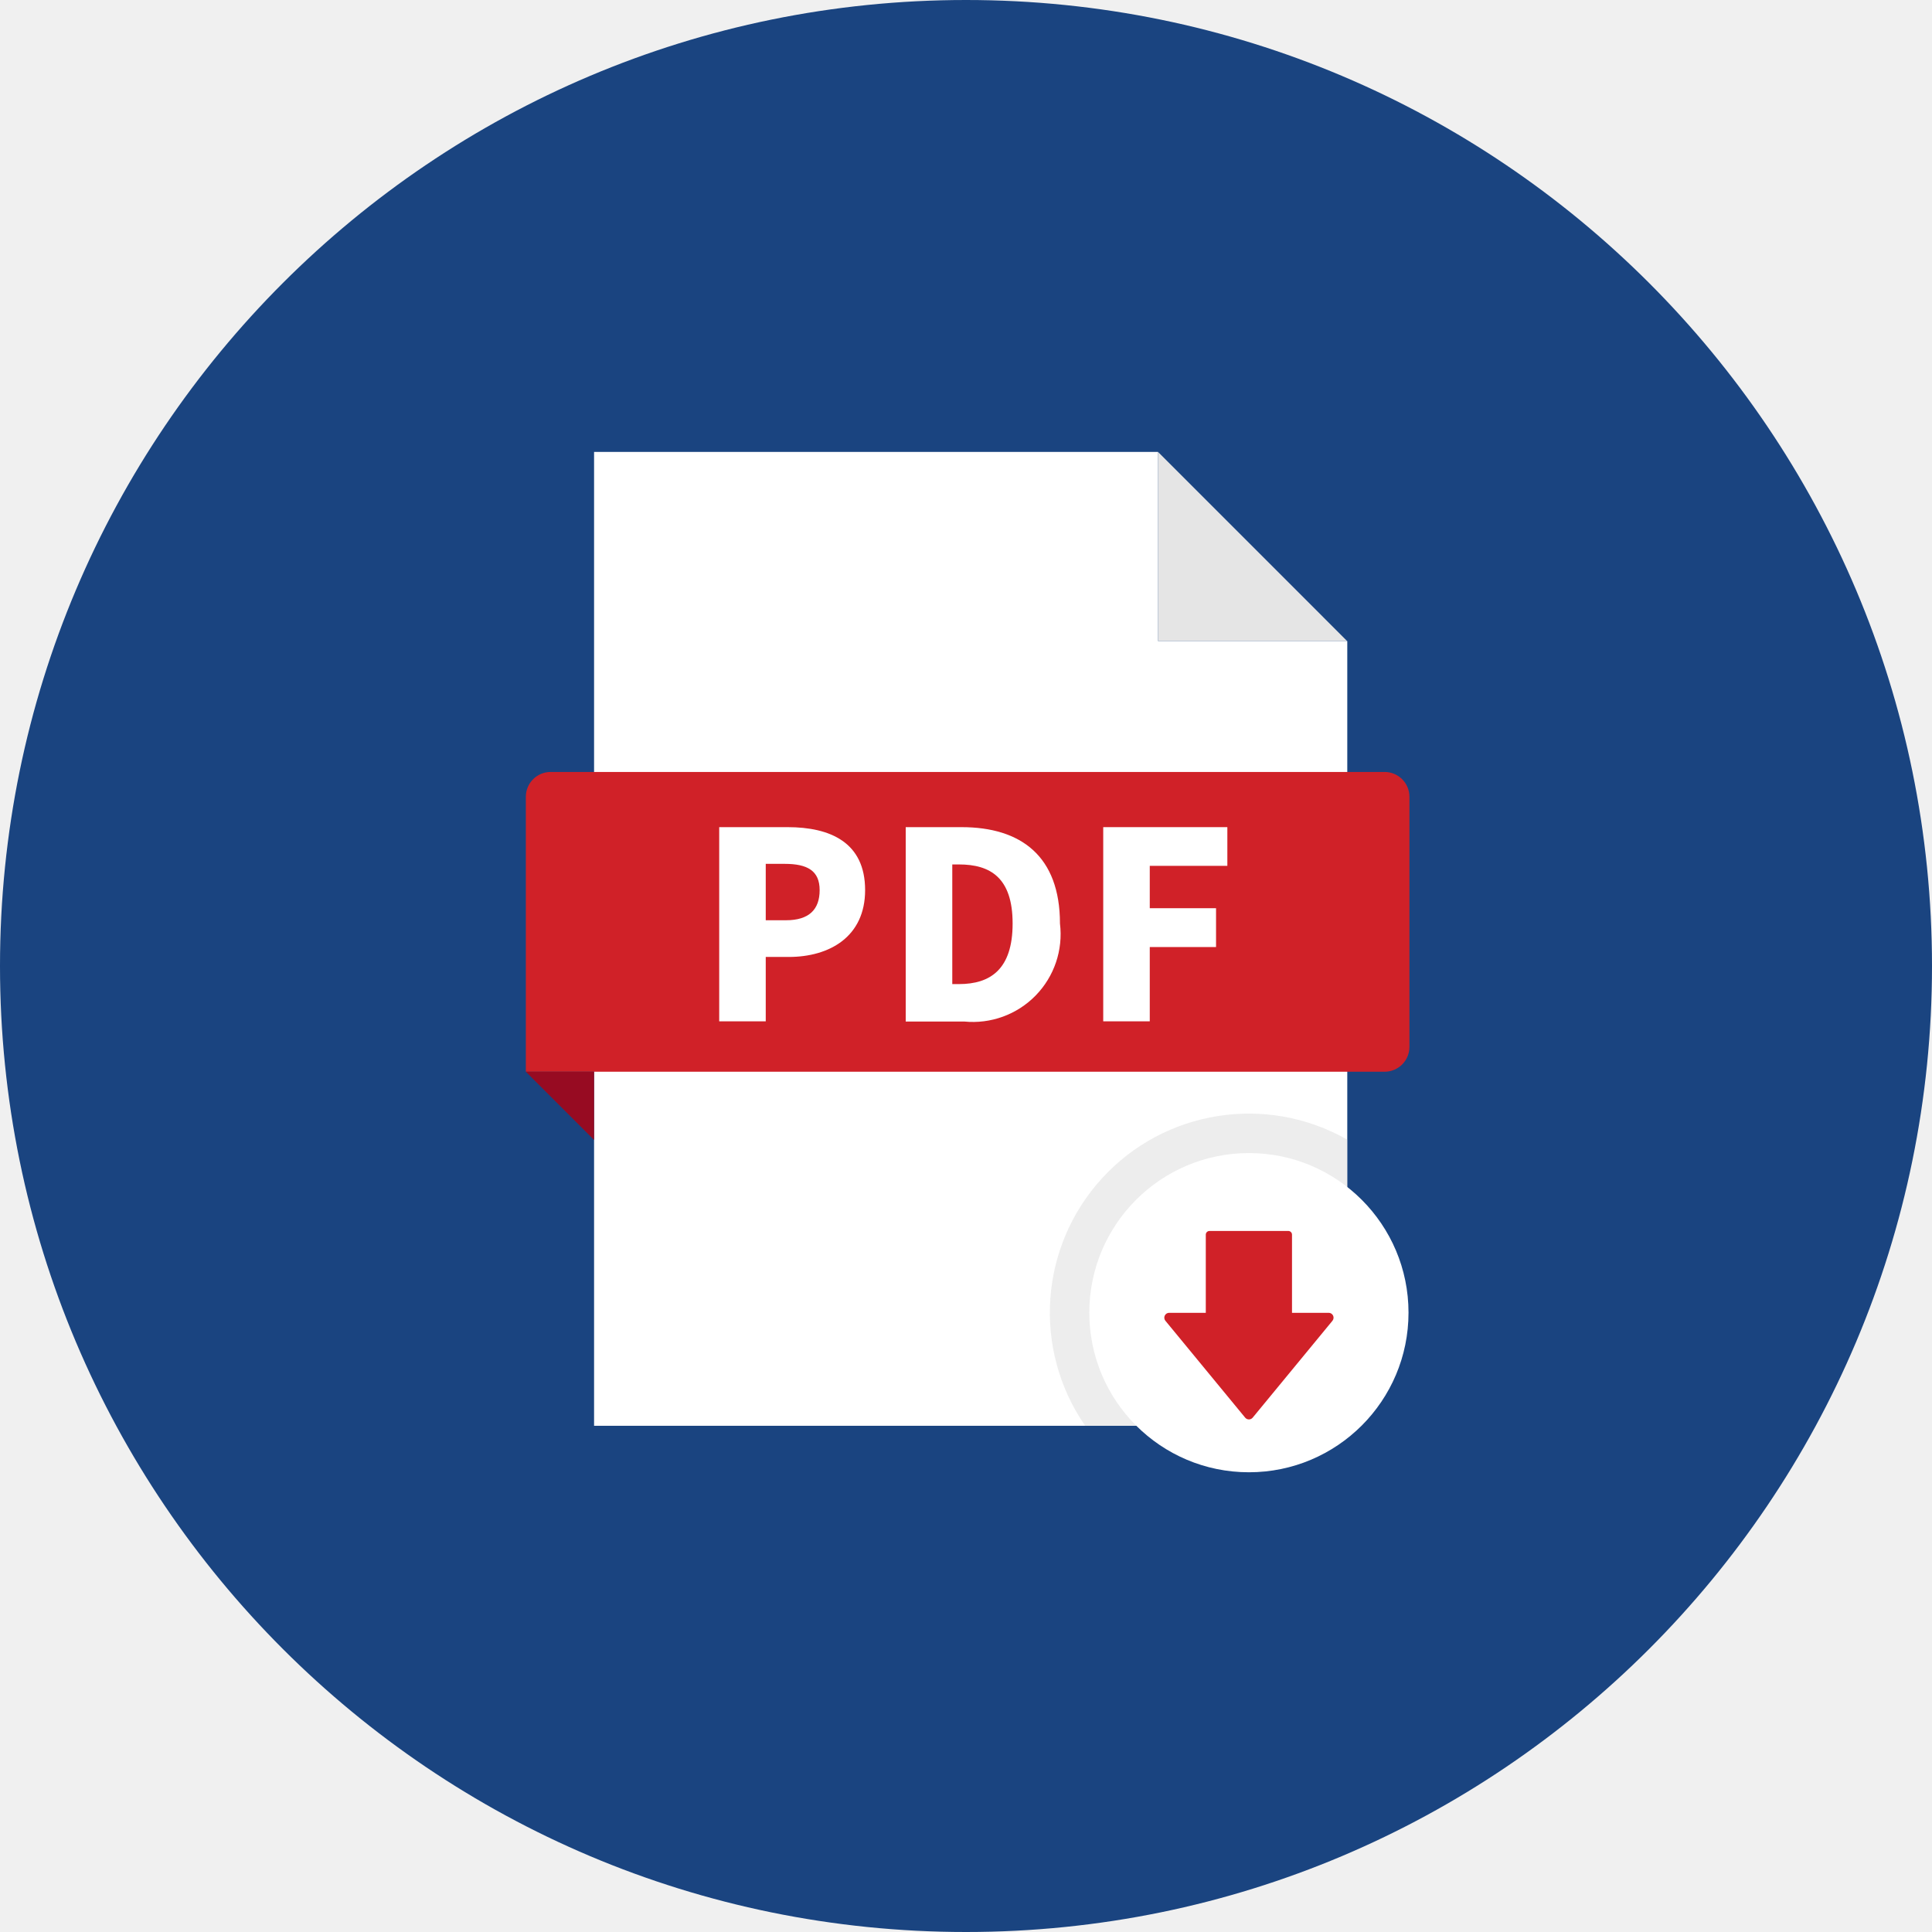
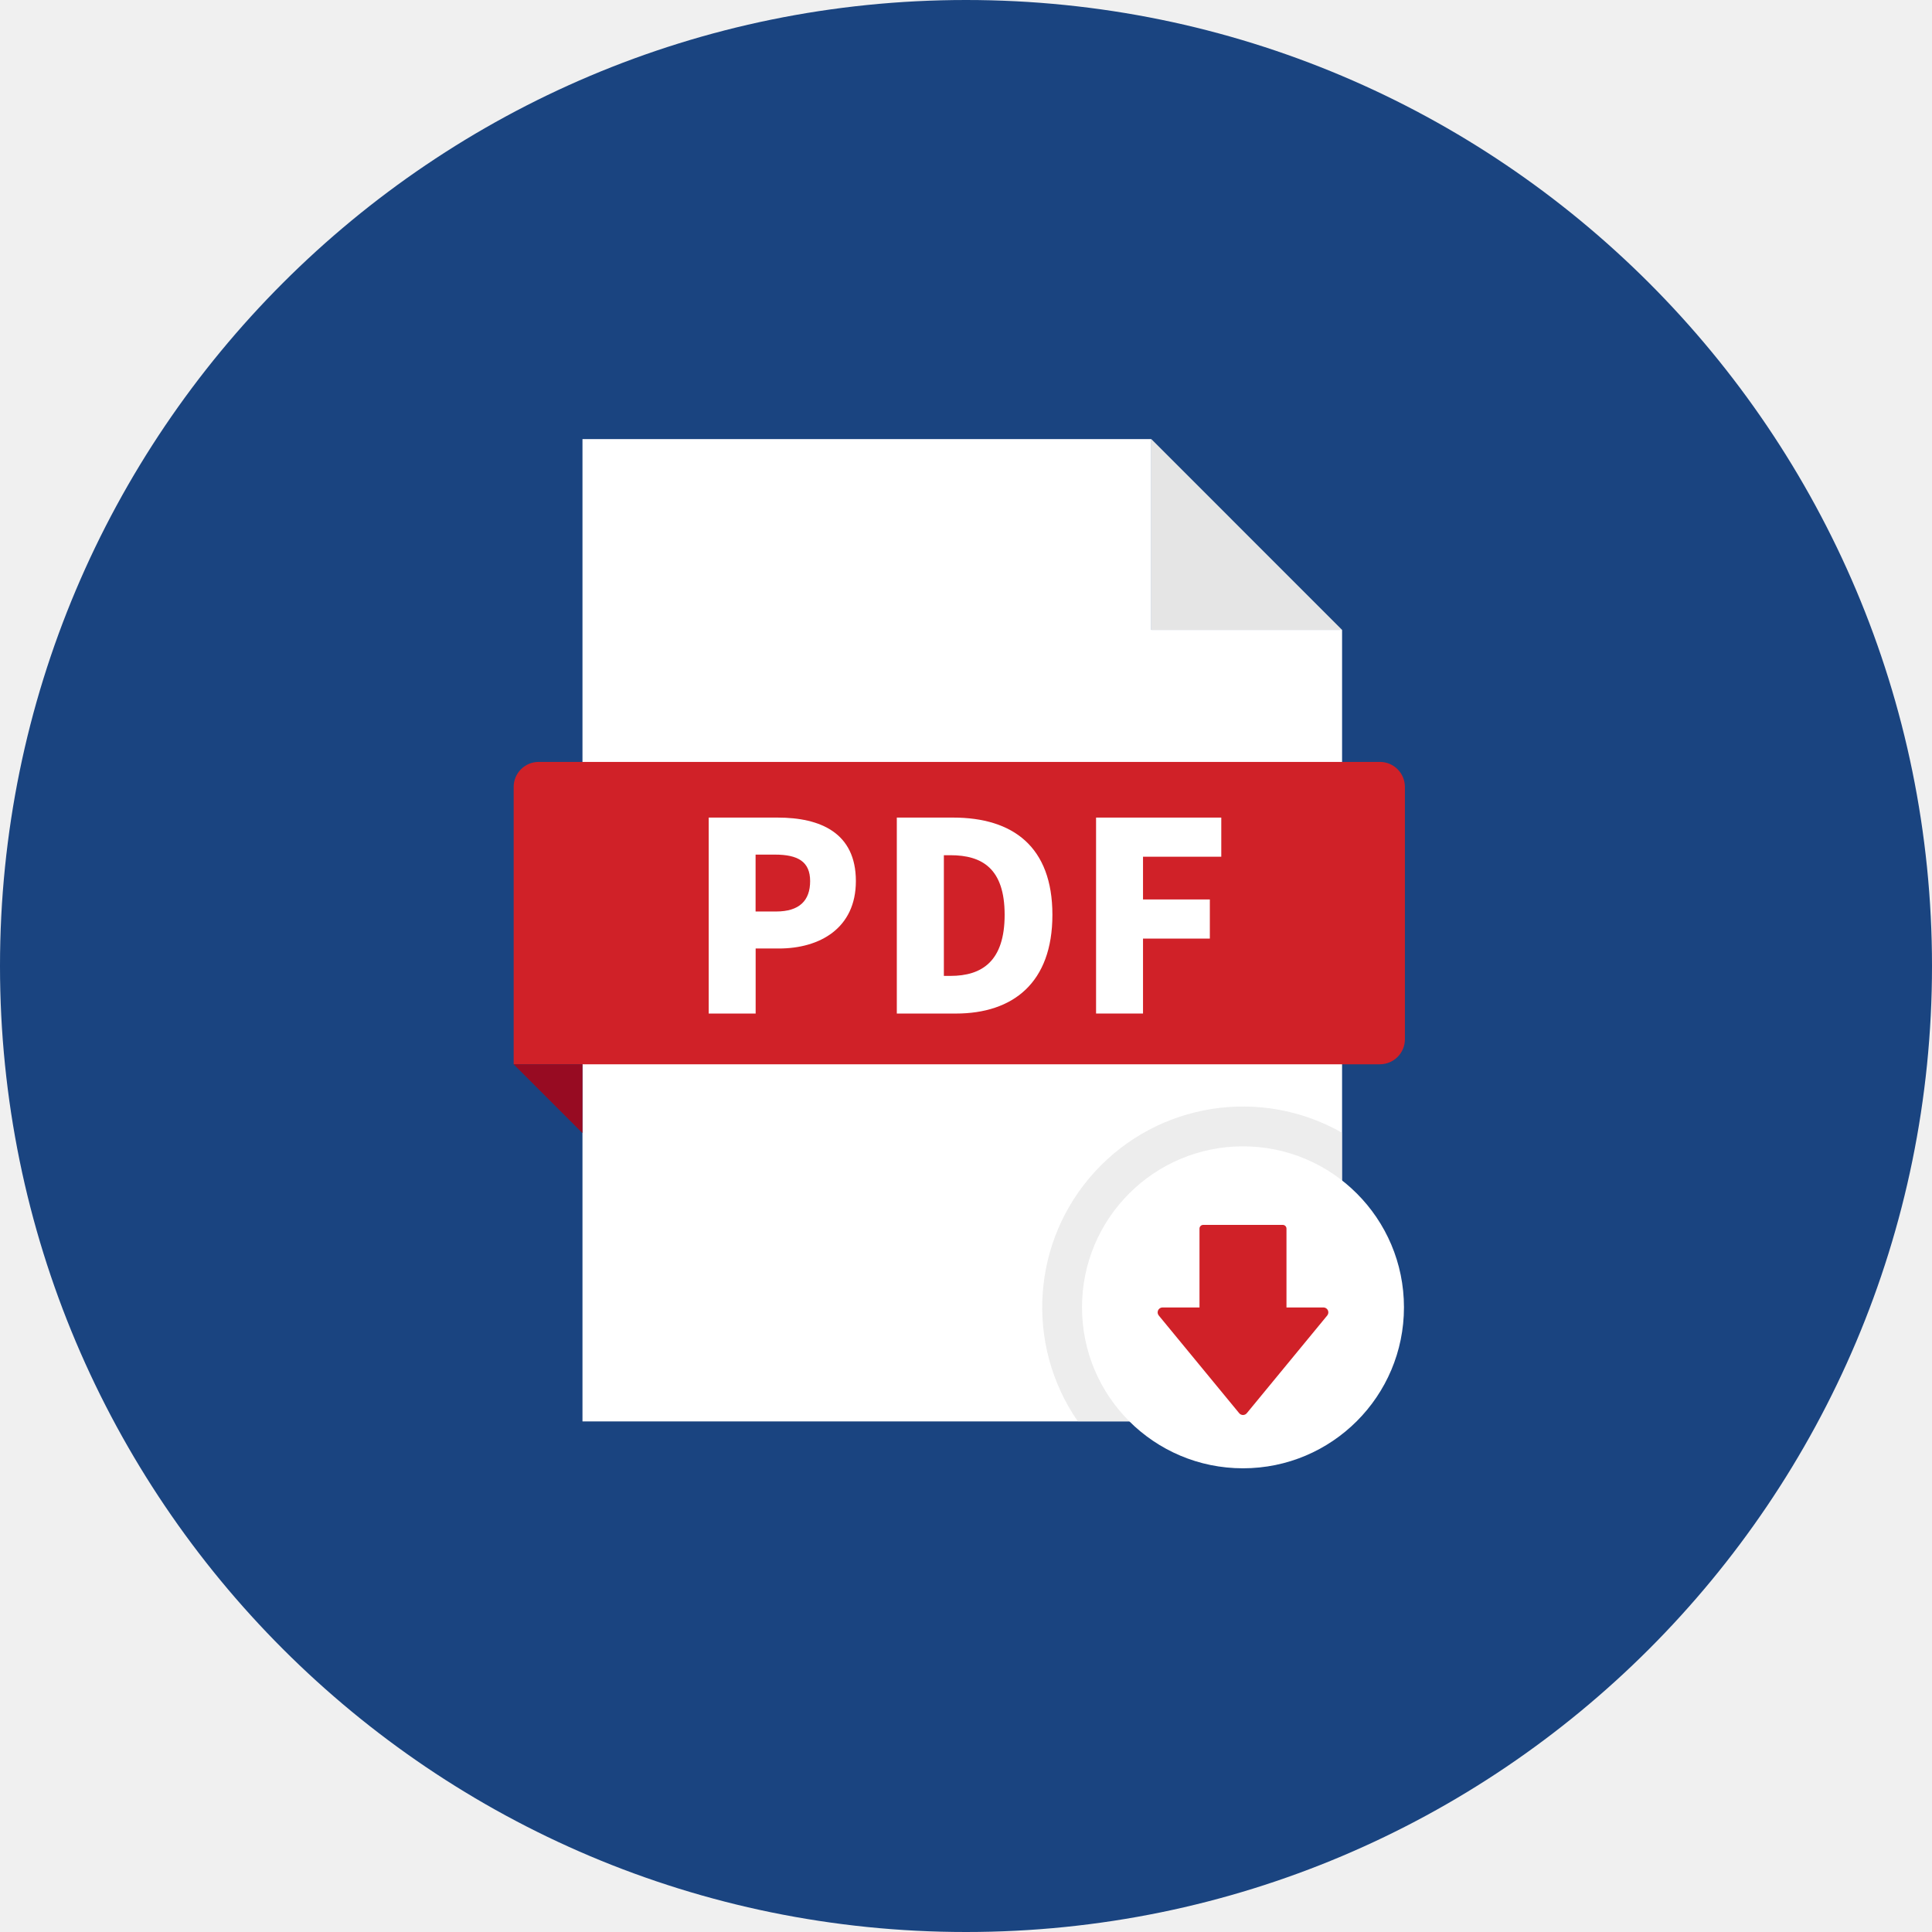
- <svg xmlns="http://www.w3.org/2000/svg" width="69" height="69" viewBox="0 0 69 69">
-   <g id="Group_8242" data-name="Group 8242" transform="translate(-95 -7552)">
-     <g id="Group_8241" data-name="Group 8241" transform="translate(95 7552)">
-       <circle id="Ellipse_1293" data-name="Ellipse 1293" cx="34.5" cy="34.5" r="34.5" fill="#1a4480" />
-       <g id="Group_7422" data-name="Group 7422" transform="translate(18.78 16.14)">
-         <g id="Group_1697" data-name="Group 1697" transform="translate(22.578 0)">
+ <svg xmlns="http://www.w3.org/2000/svg" width="90" height="90" viewBox="0 0 90 90">
+   <g id="Group_8242" data-name="Group 8242" transform="translate(-95.753 -7552.753)">
+     <g id="Group_8241" data-name="Group 8241" transform="translate(95.438 7552.438)">
+       <circle id="Ellipse_1293" data-name="Ellipse 1293" cx="45" cy="45" r="45" transform="translate(0.315 0.315)" fill="#1a4480" />
+       <g id="Group_7422" data-name="Group 7422" transform="translate(24.243 20.77)">
+         <g id="Group_1697" data-name="Group 1697" transform="translate(29.705 0)">
          <g id="Group_1696" data-name="Group 1696">
            <g id="Group_1695" data-name="Group 1695">
              <g id="Group_1694" data-name="Group 1694">
                <g id="Group_1693" data-name="Group 1693">
                  <g id="Group_1692" data-name="Group 1692">
                    <g id="Group_1691" data-name="Group 1691">
-                       <path id="Path_1573" data-name="Path 1573" d="M28.337,0V6.755h6.754Z" transform="translate(-28.337)" fill="#e5e5e5" />
+                       <path id="Path_1573" data-name="Path 1573" d="M28.337,0V8.887h8.886Z" transform="translate(-28.337)" fill="#e5e5e5" />
                    </g>
                  </g>
                </g>
              </g>
            </g>
          </g>
        </g>
-         <g id="Group_1705" data-name="Group 1705" transform="translate(2.437 0)">
+         <g id="Group_1705" data-name="Group 1705" transform="translate(3.206 0)">
          <g id="Group_1704" data-name="Group 1704">
            <g id="Group_1703" data-name="Group 1703">
              <g id="Group_1702" data-name="Group 1702">
                <g id="Group_1701" data-name="Group 1701">
                  <g id="Group_1700" data-name="Group 1700">
                    <g id="Group_1699" data-name="Group 1699">
                      <g id="Group_1698" data-name="Group 1698">
-                         <path id="Path_1574" data-name="Path 1574" d="M23.2,6.755V0H3.059V34.781h26.9V6.755H23.2Z" transform="translate(-3.059)" fill="#fff" />
+                         <path id="Path_1574" data-name="Path 1574" d="M29.558,8.887V0H3.059V45.76H38.444V8.887H29.558Z" transform="translate(-3.059)" fill="#fff" />
                      </g>
                    </g>
                  </g>
                </g>
              </g>
            </g>
          </g>
        </g>
-         <path id="Path_1575" data-name="Path 1575" d="M30.67,14.345H.886A.886.886,0,0,0,0,15.232v9.819H30.67a.887.887,0,0,0,.887-.887V15.232A.887.887,0,0,0,30.67,14.345Z" transform="translate(0 -2.915)" fill="#d02128" />
-         <path id="Path_1576" data-name="Path 1576" d="M0,27.781l2.437,2.437V27.781Z" transform="translate(0 -5.645)" fill="#970b22" />
-         <path id="Path_1577" data-name="Path 1577" d="M34.105,30.587a7.107,7.107,0,0,0-9.357,10.22h9.357Z" transform="translate(-4.773 -6.028)" fill="#dbdbdb" opacity="0.5" />
-         <ellipse id="Ellipse_198" data-name="Ellipse 198" cx="5.7" cy="5.7" rx="5.7" ry="5.7" transform="translate(20.124 25.041)" fill="#fff" />
-         <path id="Path_1578" data-name="Path 1578" d="M34.488,37.842H33.178V35.05a.132.132,0,0,0-.131-.131H30.23a.132.132,0,0,0-.131.131v2.792H28.79a.174.174,0,0,0-.134.284l2.849,3.46a.174.174,0,0,0,.269,0l2.849-3.46A.174.174,0,0,0,34.488,37.842Z" transform="translate(-5.815 -7.096)" fill="#d02128" />
-         <path id="Path_1579" data-name="Path 1579" d="M8.668,16.818h2.441c1.523,0,2.77.543,2.77,2.249,0,1.662-1.268,2.387-2.728,2.387H10.33v2.3H8.668Zm2.387,3.325c.821,0,1.2-.384,1.2-1.076s-.437-.938-1.247-.938H10.33v2.014Z" transform="translate(-1.762 -3.417)" fill="#fff" />
-         <path id="Path_1580" data-name="Path 1580" d="M17.027,16.818H19.02c2.121,0,3.516,1.033,3.516,3.442a3.134,3.134,0,0,1-3.421,3.5H17.027Zm1.9,5.605c1.119,0,1.918-.522,1.918-2.163s-.8-2.11-1.918-2.11H18.69v4.273Z" transform="translate(-3.46 -3.417)" fill="#fff" />
-         <path id="Path_1581" data-name="Path 1581" d="M25.881,16.818h4.433V18.2H27.543v1.513H29.91V21.1H27.543v2.653H25.881Z" transform="translate(-5.26 -3.417)" fill="#fff" />
+         <path id="Path_1575" data-name="Path 1575" d="M40.351,14.345H1.166A1.166,1.166,0,0,0,0,15.512V28.43H40.351a1.167,1.167,0,0,0,1.167-1.167V15.512A1.166,1.166,0,0,0,40.351,14.345Z" transform="translate(0 0.693)" fill="#d02128" />
+         <path id="Path_1576" data-name="Path 1576" d="M0,27.781l3.206,3.206V27.781Z" transform="translate(0 1.342)" fill="#970b22" />
+         <path id="Path_1577" data-name="Path 1577" d="M37.457,30.88a9.35,9.35,0,0,0-12.31,13.447h12.31Z" transform="translate(1.135 1.432)" fill="#dbdbdb" opacity="0.5" />
+         <ellipse id="Ellipse_198" data-name="Ellipse 198" cx="7.499" cy="7.499" rx="7.499" ry="7.499" transform="translate(26.476 32.946)" fill="#fff" />
+         <path id="Path_1578" data-name="Path 1578" d="M36.341,38.765H34.619V35.092a.173.173,0,0,0-.173-.173H30.74a.173.173,0,0,0-.173.173v3.673H28.845a.229.229,0,0,0-.176.374l3.748,4.553a.229.229,0,0,0,.353,0l3.748-4.553A.229.229,0,0,0,36.341,38.765Z" transform="translate(1.382 1.686)" fill="#d02128" />
+         <path id="Path_1579" data-name="Path 1579" d="M8.668,16.818h3.211c2,0,3.645.715,3.645,2.958,0,2.187-1.668,3.141-3.589,3.141h-1.08v3.029H8.668Zm3.141,4.375c1.08,0,1.584-.505,1.584-1.416s-.574-1.234-1.641-1.234h-.9v2.65Z" transform="translate(0.418 0.813)" fill="#fff" />
+         <path id="Path_1580" data-name="Path 1580" d="M17.027,16.818h2.622c2.791,0,4.626,1.36,4.626,4.529s-1.836,4.6-4.5,4.6H17.027Zm2.5,7.375c1.472,0,2.523-.687,2.523-2.846s-1.051-2.776-2.523-2.776h-.308v5.622Z" transform="translate(0.822 0.813)" fill="#fff" />
+         <path id="Path_1581" data-name="Path 1581" d="M25.881,16.818h5.833v1.823H28.068v1.991h3.113v1.823H28.068v3.491H25.881Z" transform="translate(1.25 0.813)" fill="#fff" />
      </g>
    </g>
  </g>
</svg>
